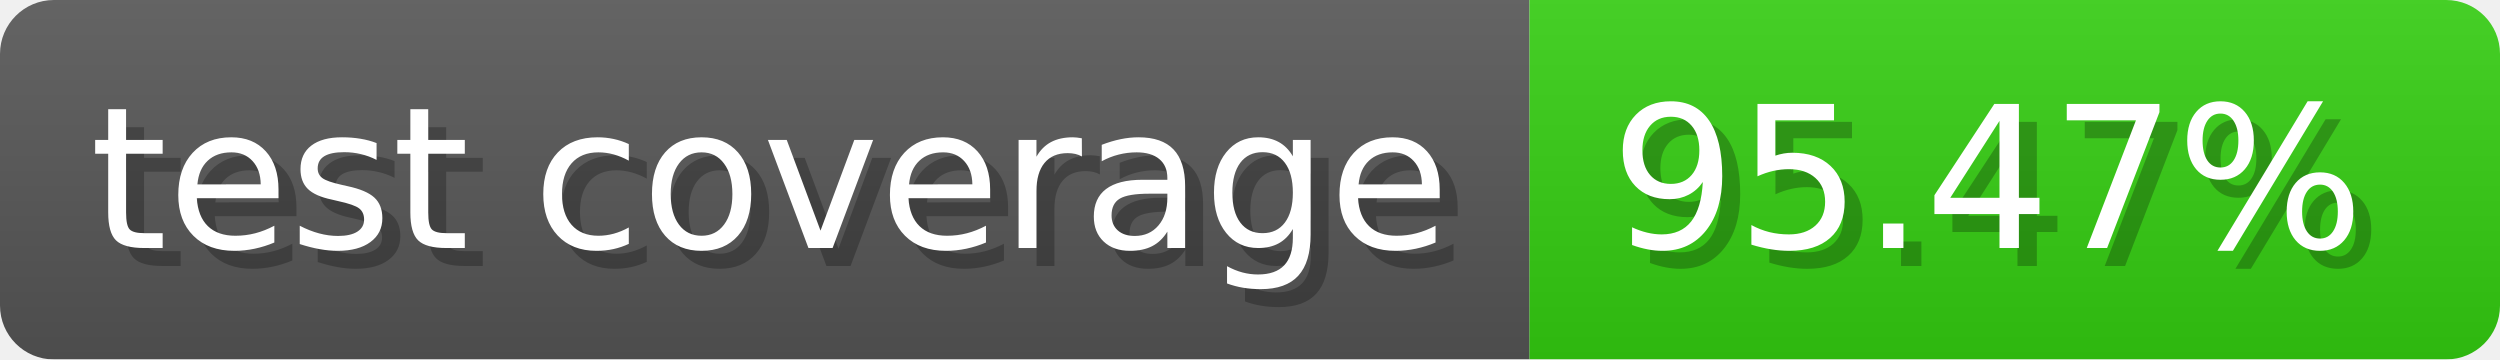
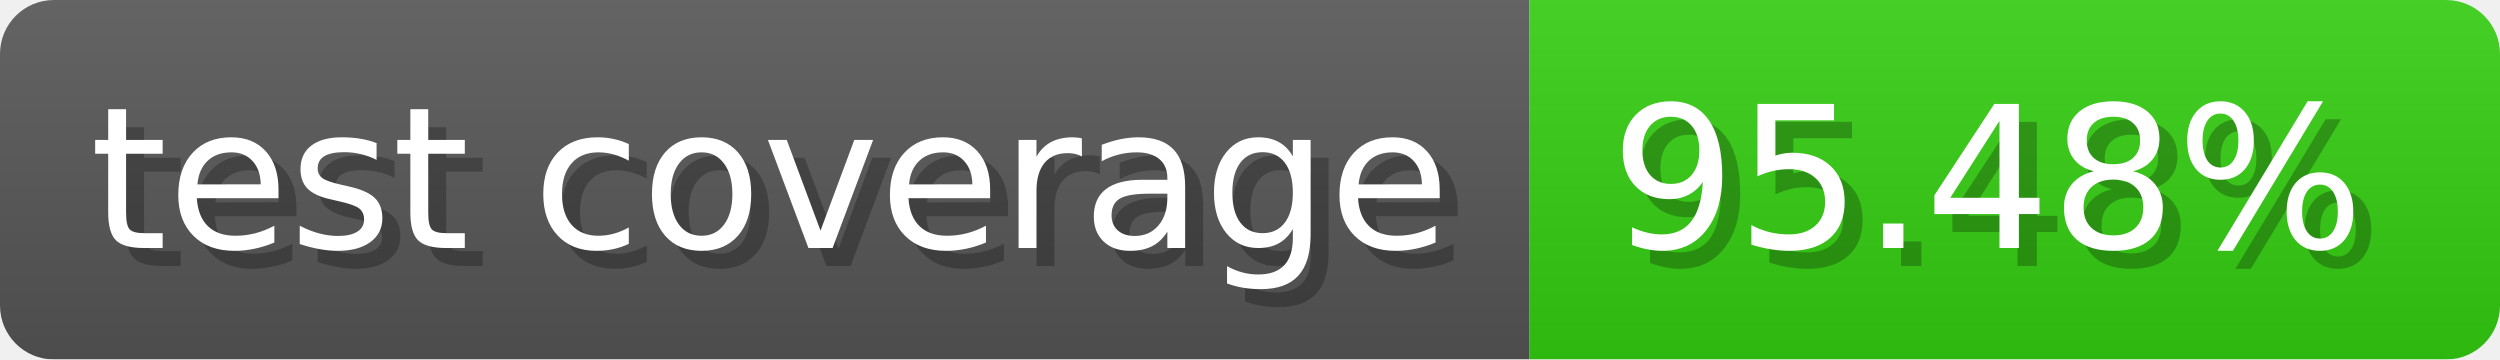
- <svg xmlns="http://www.w3.org/2000/svg" width="139.1" height="20" viewBox="0 0 1391 200" role="img" aria-label="test coverage: 95.47%">
+ <svg xmlns="http://www.w3.org/2000/svg" width="139.1" height="20" viewBox="0 0 1391 200" role="img" aria-label="test coverage: 95.48%">
  <linearGradient id="a" x2="0" y2="100%">
    <stop offset="0" stop-opacity=".1" stop-color="#EEE" />
    <stop offset="1" stop-opacity=".1" />
  </linearGradient>
  <mask id="m">
    <rect width="1391" height="200" rx="30" fill="#FFF" />
  </mask>
  <g mask="url(#m)">
    <rect width="851" height="200" fill="#555" />
    <rect width="540" height="200" fill="#3C1" x="851" />
    <rect width="1391" height="200" fill="url(#a)" />
  </g>
  <g aria-hidden="true" fill="#fff" text-anchor="start" font-family="Verdana,DejaVu Sans,sans-serif" font-size="110">
    <text x="60" y="148" textLength="751" fill="#000" opacity="0.25">test coverage</text>
    <text x="50" y="138" textLength="751">test coverage</text>
-     <text x="906" y="148" textLength="440" fill="#000" opacity="0.25">95.47%</text>
-     <text x="896" y="138" textLength="440">95.47%</text>
+     <text x="906" y="148" textLength="440" fill="#000" opacity="0.25">95.48%</text>
+     <text x="896" y="138" textLength="440">95.48%</text>
  </g>
</svg>
